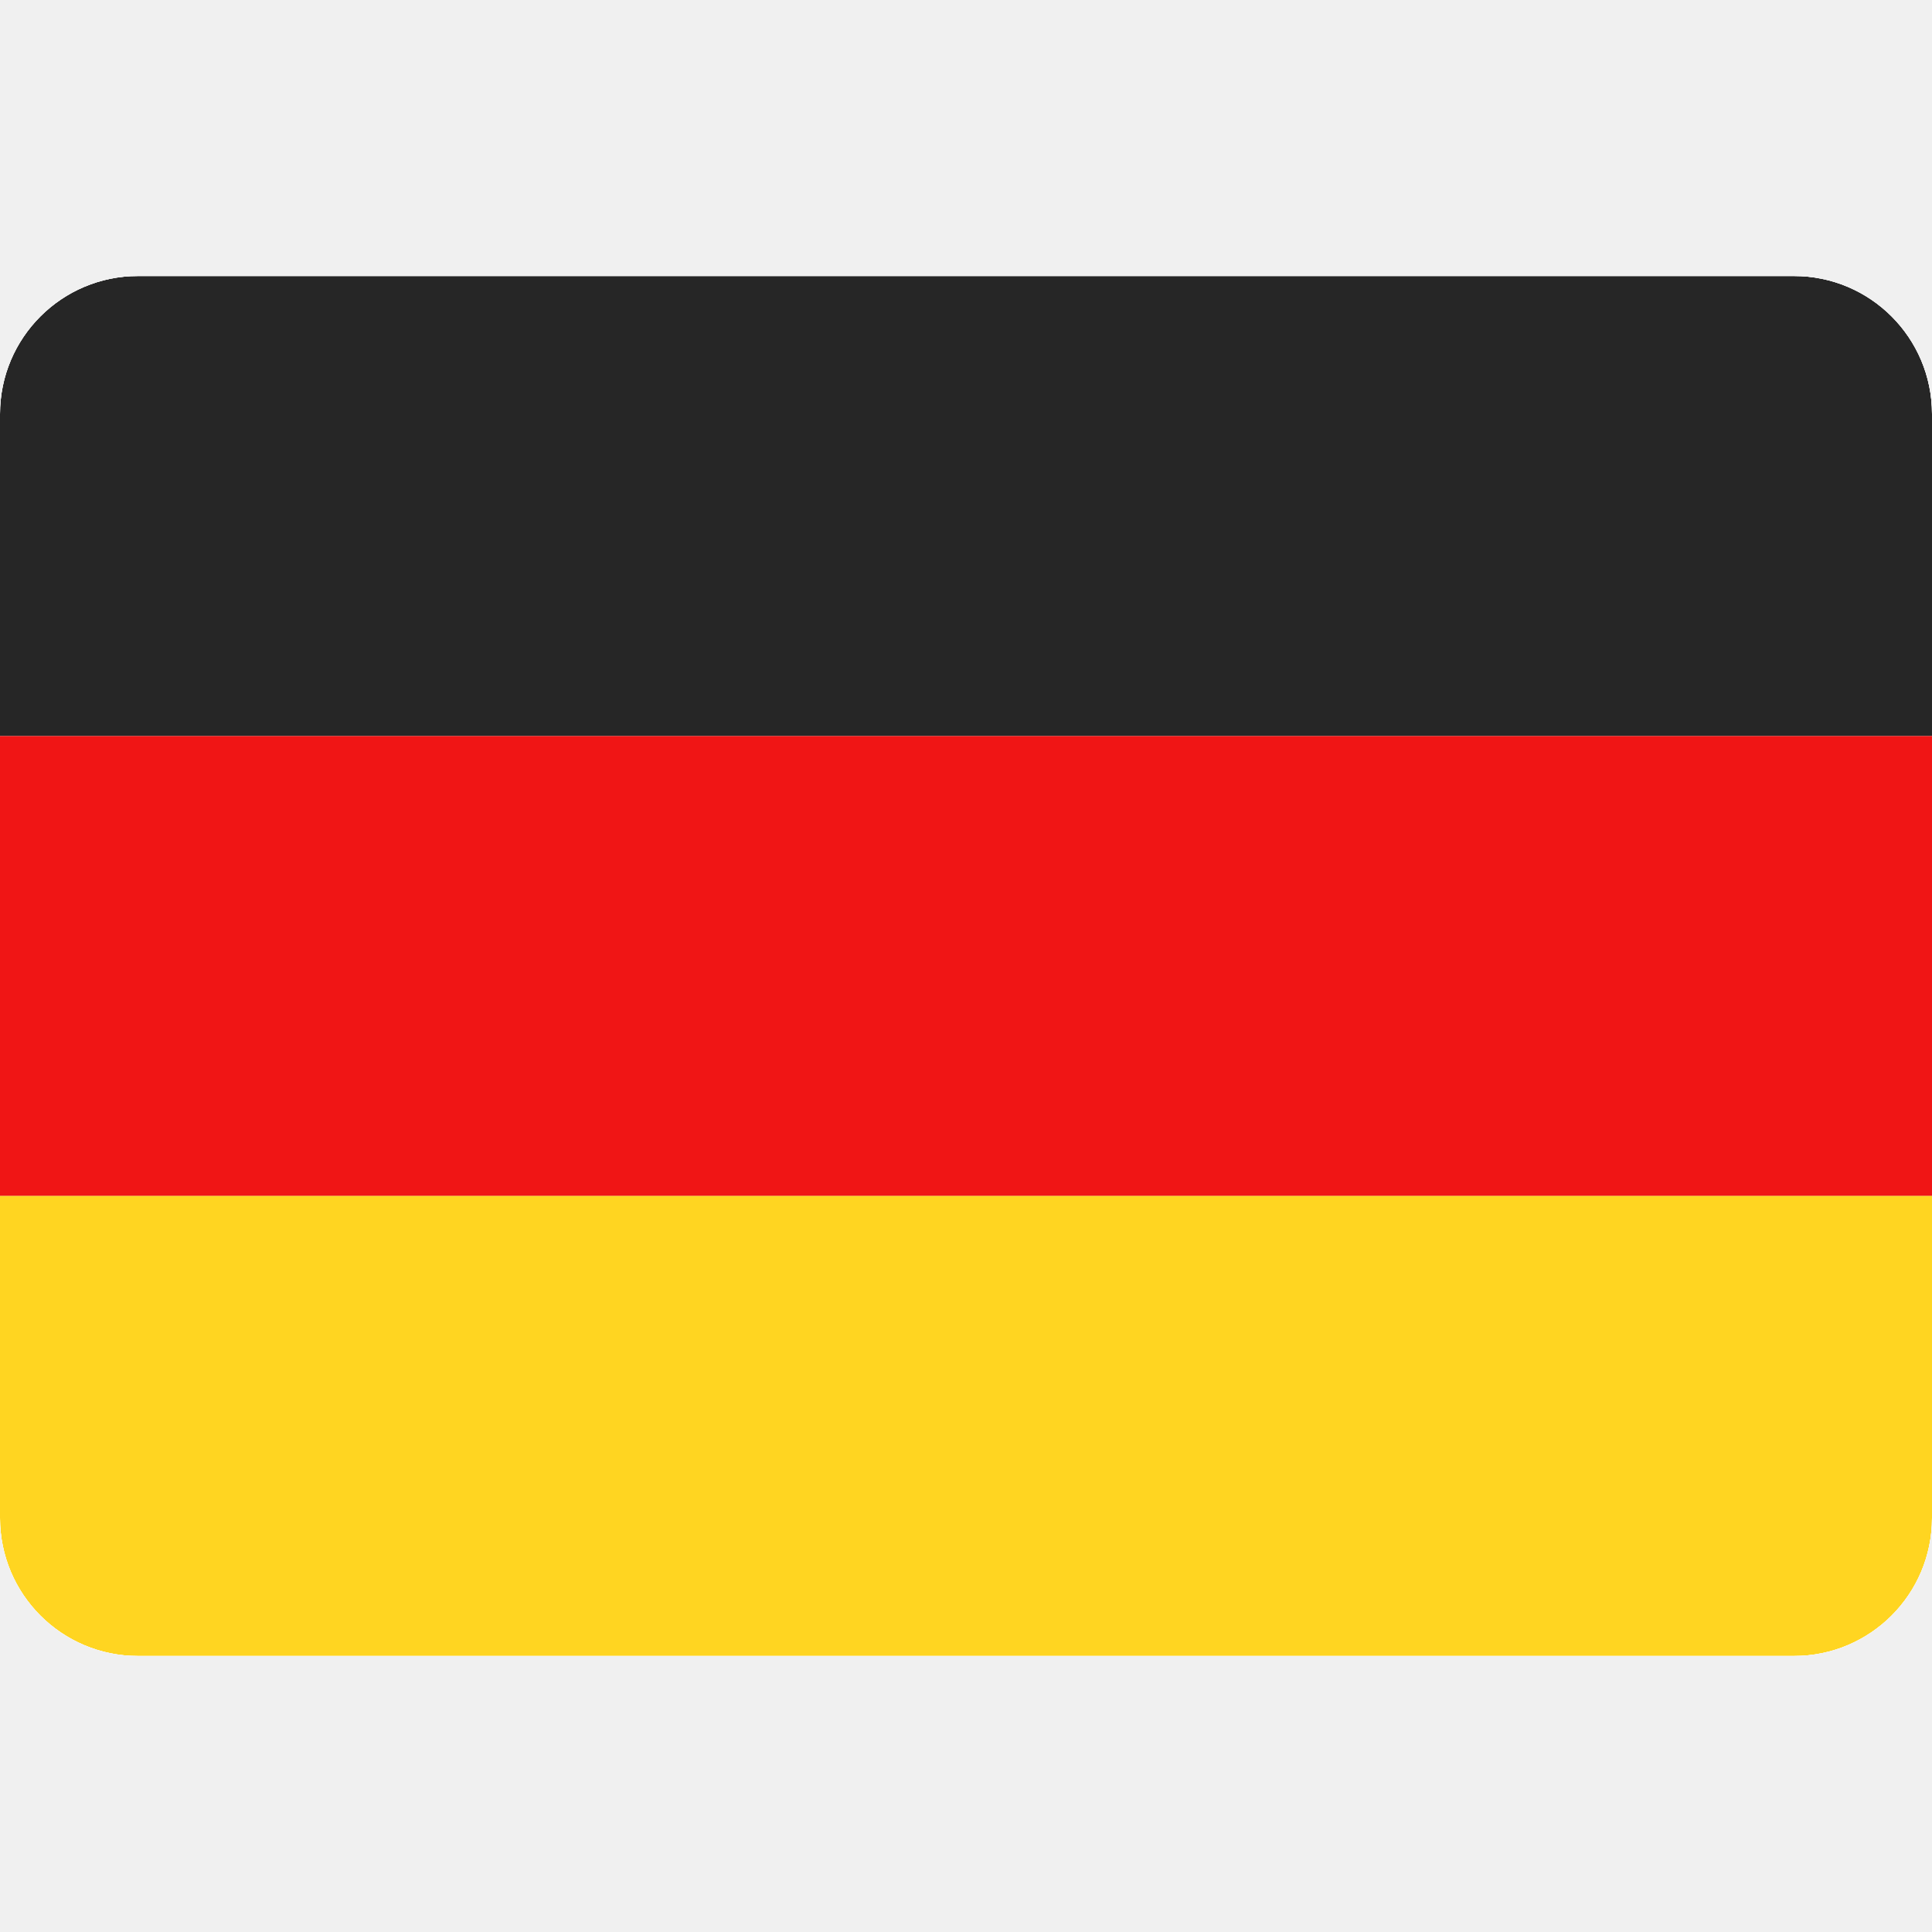
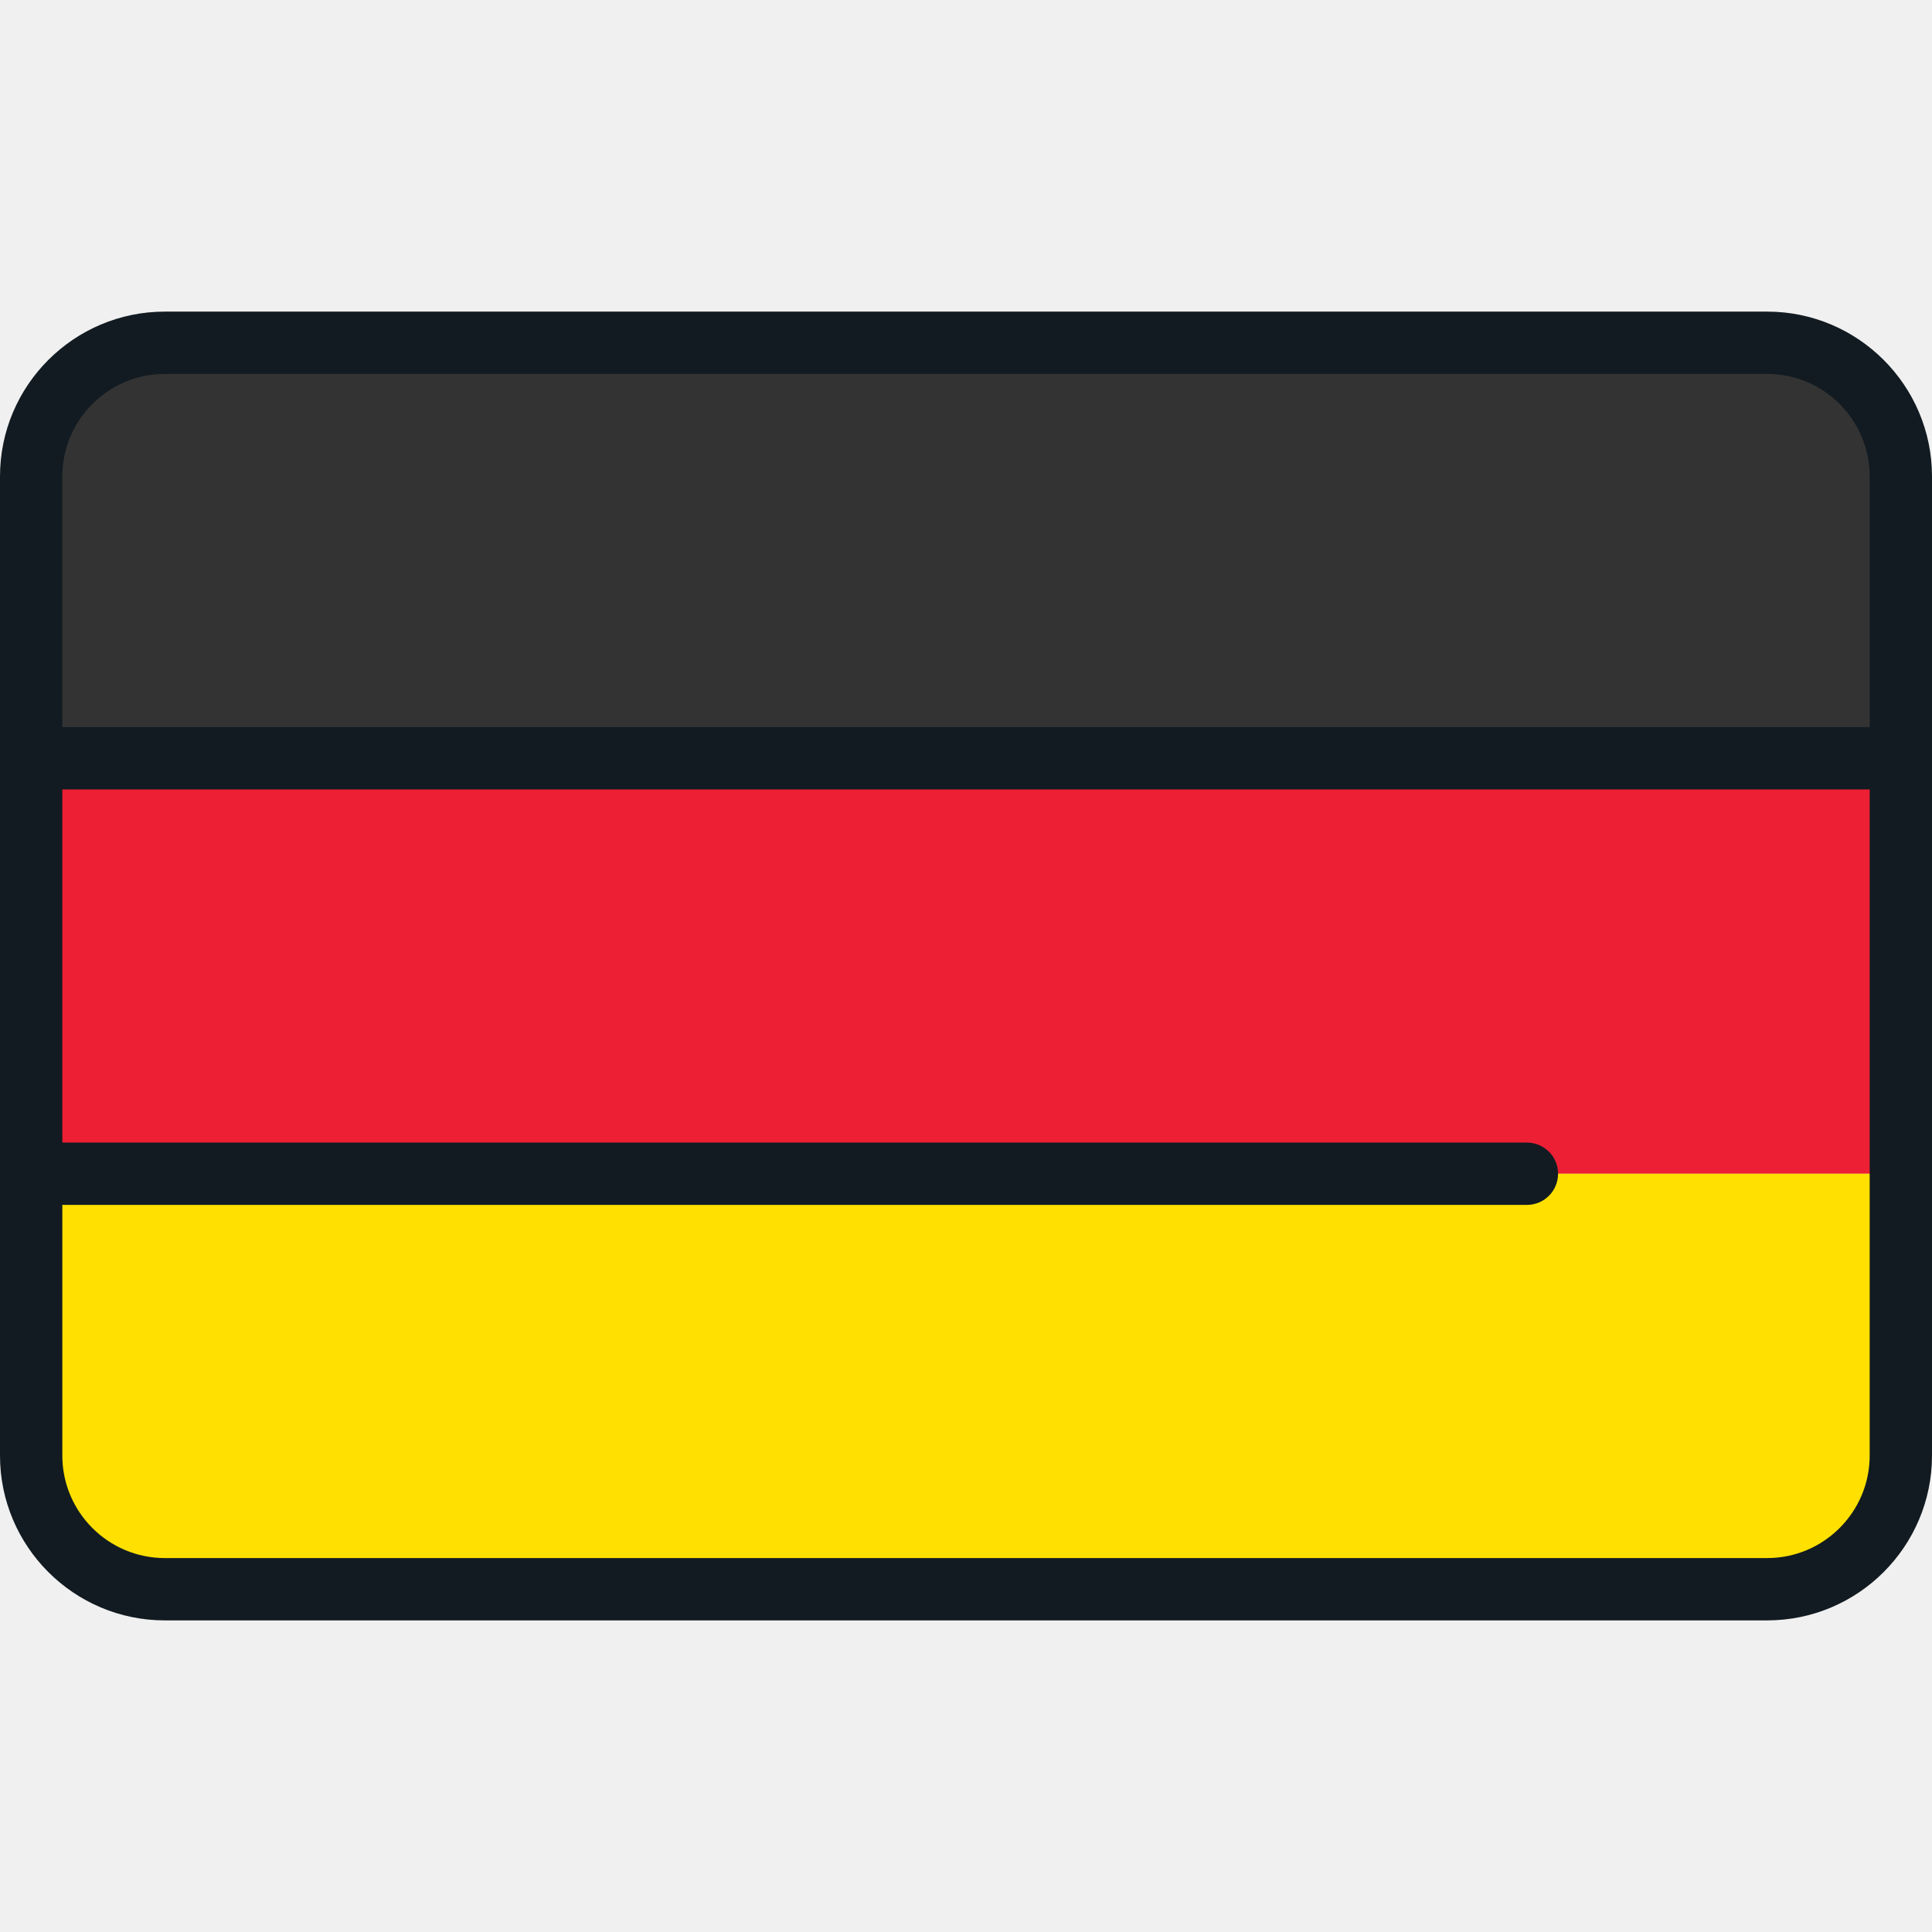
- <svg xmlns="http://www.w3.org/2000/svg" width="800px" height="800px" viewBox="0 -4 28 28" fill="none">
-   <g clip-path="url(#clip0_503_3849)">
-     <rect width="28" height="20" rx="2" fill="white" />
-     <mask id="mask0_503_3849" style="mask-type:alpha" maskUnits="userSpaceOnUse" x="0" y="0" width="28" height="20">
-       <rect width="28" height="20" rx="2" fill="white" />
-     </mask>
-     <g mask="url(#mask0_503_3849)">
-       <path fill-rule="evenodd" clip-rule="evenodd" d="M0 6.667H28V0H0V6.667Z" fill="#262626" />
-       <g filter="url(#filter0_d_503_3849)">
-         <path fill-rule="evenodd" clip-rule="evenodd" d="M0 13.333H28V6.667H0V13.333Z" fill="#F01515" />
-       </g>
-       <g filter="url(#filter1_d_503_3849)">
-         <path fill-rule="evenodd" clip-rule="evenodd" d="M0 20H28V13.333H0V20Z" fill="#FFD521" />
-       </g>
-     </g>
-   </g>
-   <defs>
-     <filter id="filter0_d_503_3849" x="0" y="6.667" width="28" height="6.667" filterUnits="userSpaceOnUse" color-interpolation-filters="sRGB">
-       <feFlood flood-opacity="0" result="BackgroundImageFix" />
-       <feColorMatrix in="SourceAlpha" type="matrix" values="0 0 0 0 0 0 0 0 0 0 0 0 0 0 0 0 0 0 127 0" result="hardAlpha" />
-       <feOffset />
-       <feColorMatrix type="matrix" values="0 0 0 0 0 0 0 0 0 0 0 0 0 0 0 0 0 0 0.06 0" />
-       <feBlend mode="normal" in2="BackgroundImageFix" result="effect1_dropShadow_503_3849" />
-       <feBlend mode="normal" in="SourceGraphic" in2="effect1_dropShadow_503_3849" result="shape" />
-     </filter>
-     <filter id="filter1_d_503_3849" x="0" y="13.333" width="28" height="6.667" filterUnits="userSpaceOnUse" color-interpolation-filters="sRGB">
-       <feFlood flood-opacity="0" result="BackgroundImageFix" />
-       <feColorMatrix in="SourceAlpha" type="matrix" values="0 0 0 0 0 0 0 0 0 0 0 0 0 0 0 0 0 0 127 0" result="hardAlpha" />
-       <feOffset />
-       <feColorMatrix type="matrix" values="0 0 0 0 0 0 0 0 0 0 0 0 0 0 0 0 0 0 0.06 0" />
-       <feBlend mode="normal" in2="BackgroundImageFix" result="effect1_dropShadow_503_3849" />
-       <feBlend mode="normal" in="SourceGraphic" in2="effect1_dropShadow_503_3849" result="shape" />
-     </filter>
-     <clipPath id="clip0_503_3849">
-       <rect width="28" height="20" rx="2" fill="white" />
-     </clipPath>
-   </defs>
+ <svg xmlns="http://www.w3.org/2000/svg" viewBox="0 0 512 512" xml:space="preserve">
+   <path style="fill:#ed1f34" d="M8.258 200.946h495.484v110.108H8.258z" />
+   <path style="fill:#ffe000" d="M8.258 385.743c0 19.561 15.858 35.418 35.418 35.418h424.648c19.561 0 35.418-15.858 35.418-35.418v-74.689H8.258z" />
+   <path style="fill:#333" d="M468.324 90.839H43.676c-19.561 0-35.418 15.857-35.418 35.418v74.689h495.484v-74.689c0-19.562-15.857-35.418-35.418-35.418" />
+   <path style="fill:#121b21" d="M468.324 82.581H43.676C19.593 82.581 0 102.173 0 126.257v259.487c0 24.083 19.593 43.675 43.676 43.675h424.648c24.082 0 43.675-19.593 43.675-43.676V126.257c.001-24.084-19.593-43.676-43.675-43.676M43.676 99.097h424.648c14.976 0 27.159 12.183 27.159 27.16v66.431H16.516v-66.431c0-14.977 12.184-27.16 27.16-27.16m424.648 313.806H43.676c-14.977 0-27.16-12.183-27.16-27.16v-66.431h388.129a8.257 8.257 0 0 0 8.258-8.258 8.257 8.257 0 0 0-8.258-8.258H16.516v-93.591h478.968v176.539c0 14.976-12.184 27.159-27.16 27.159" />
</svg>
